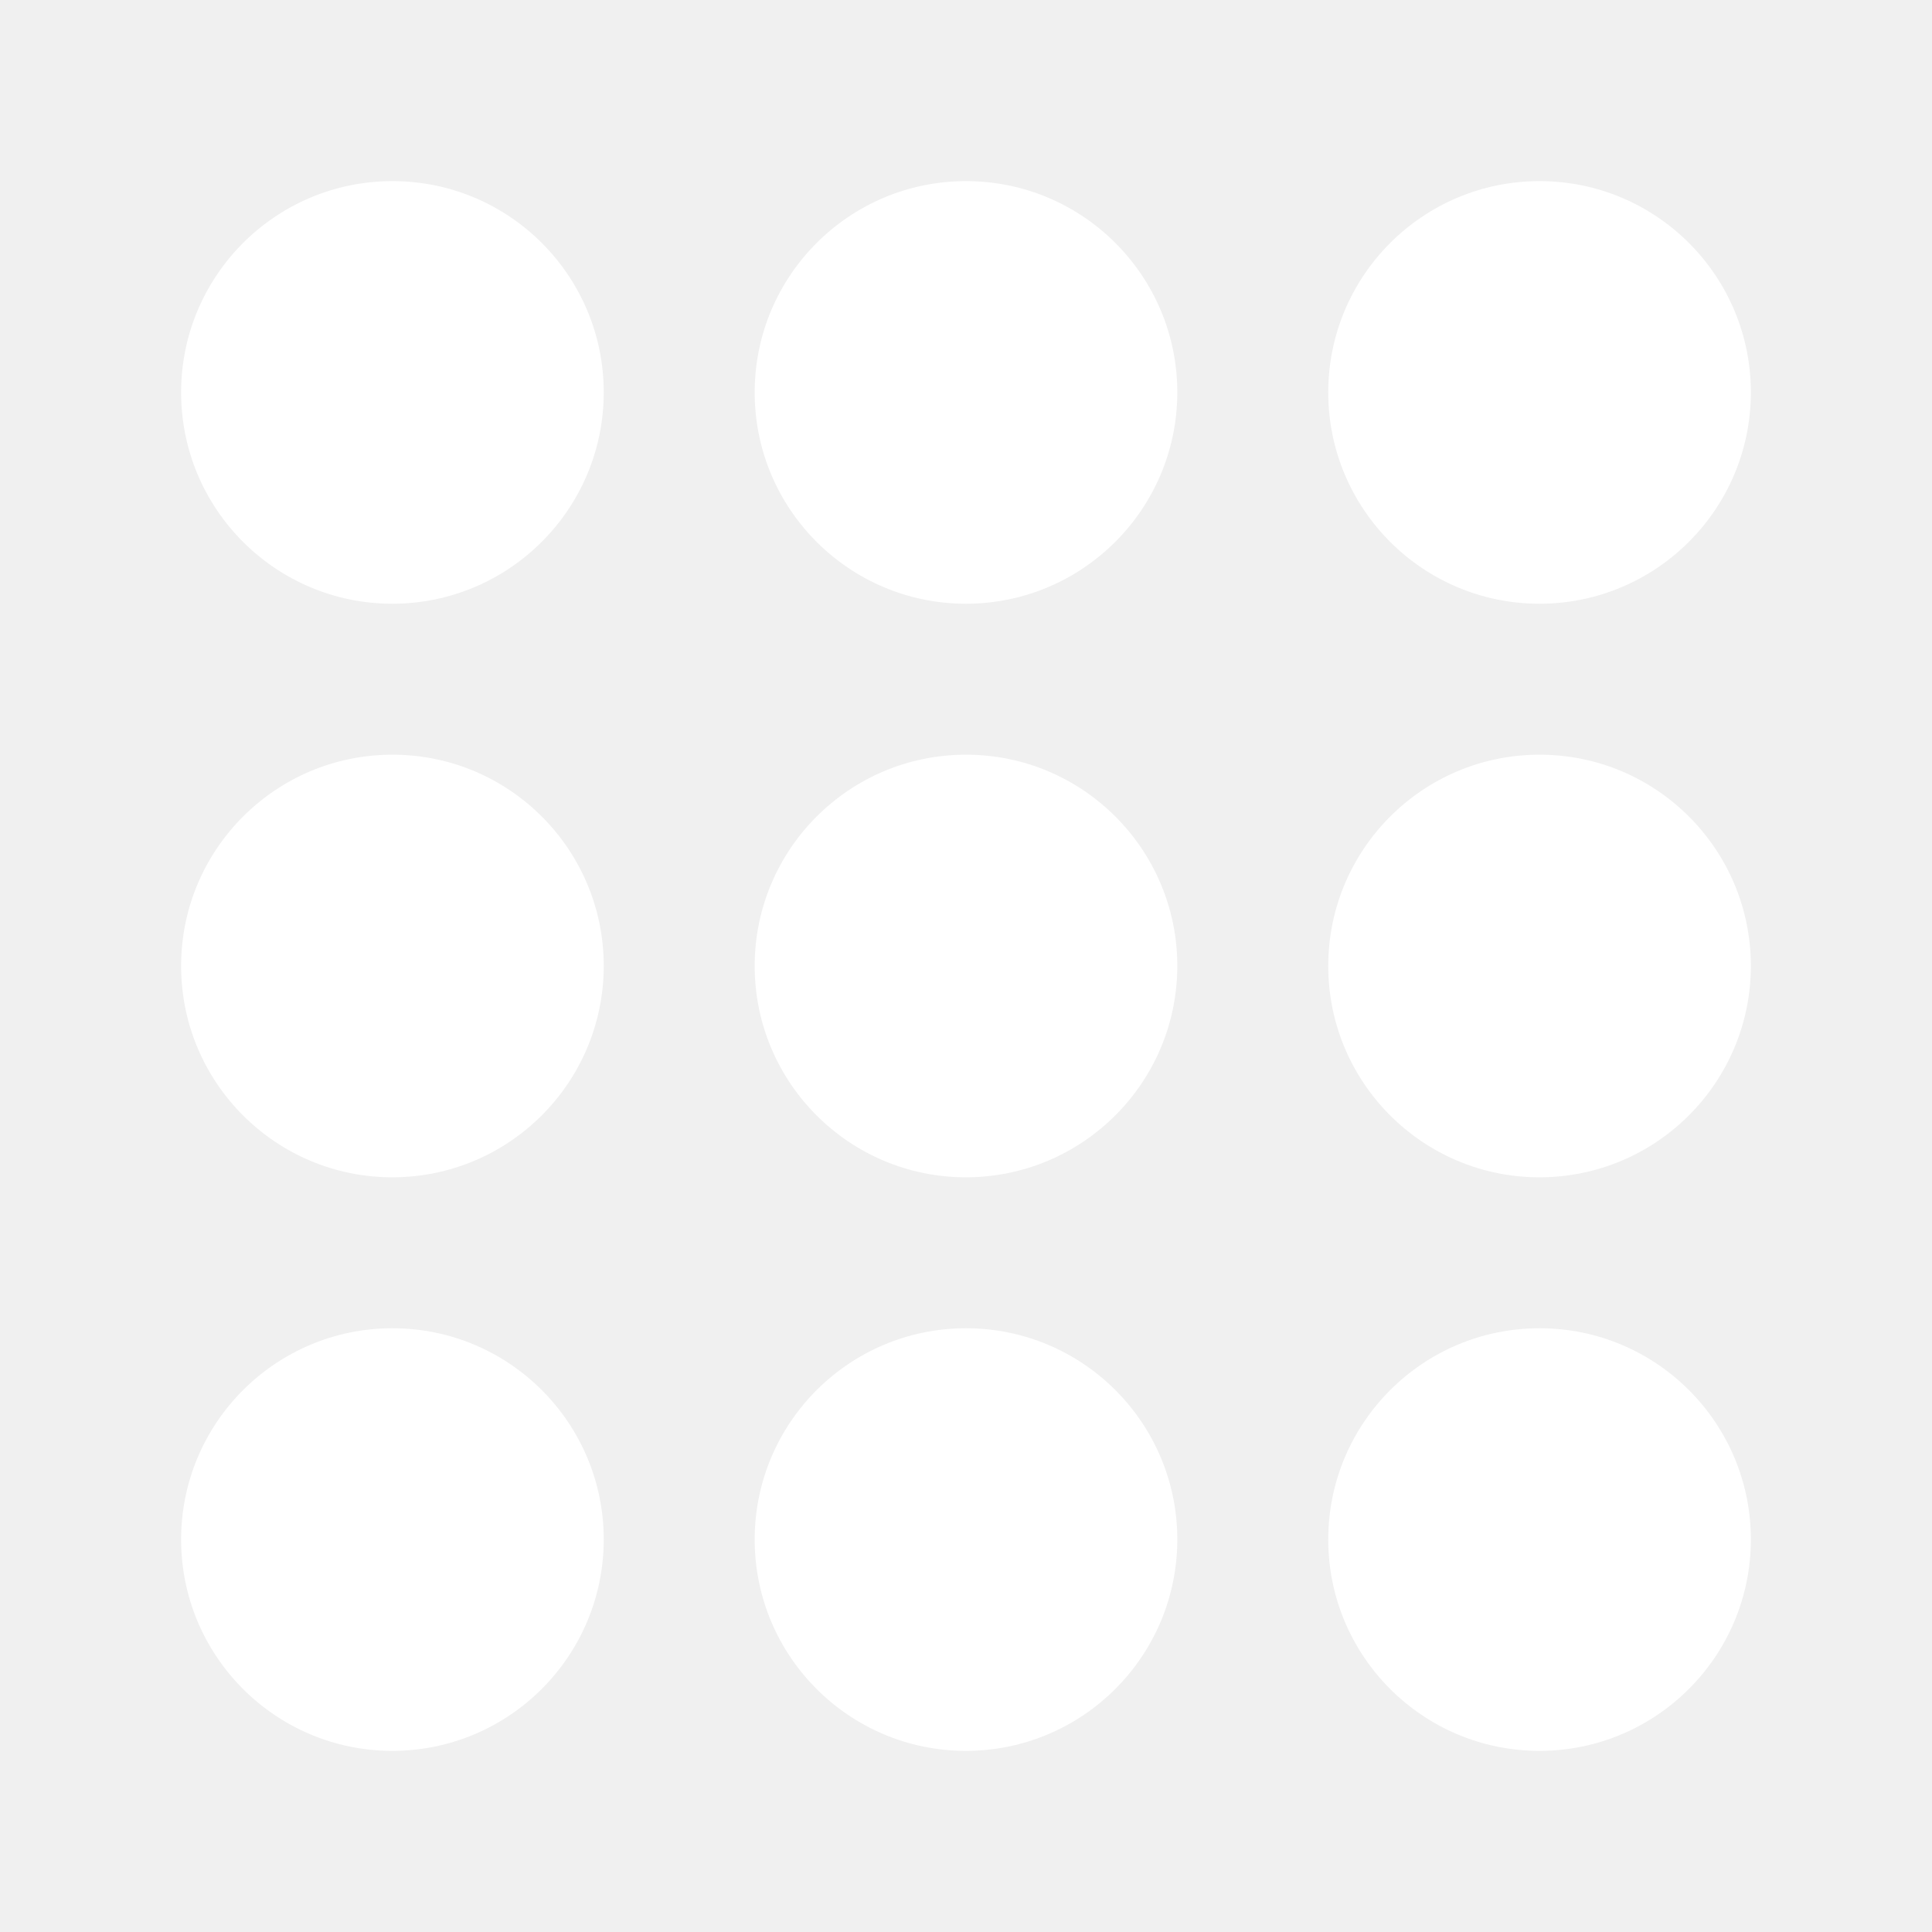
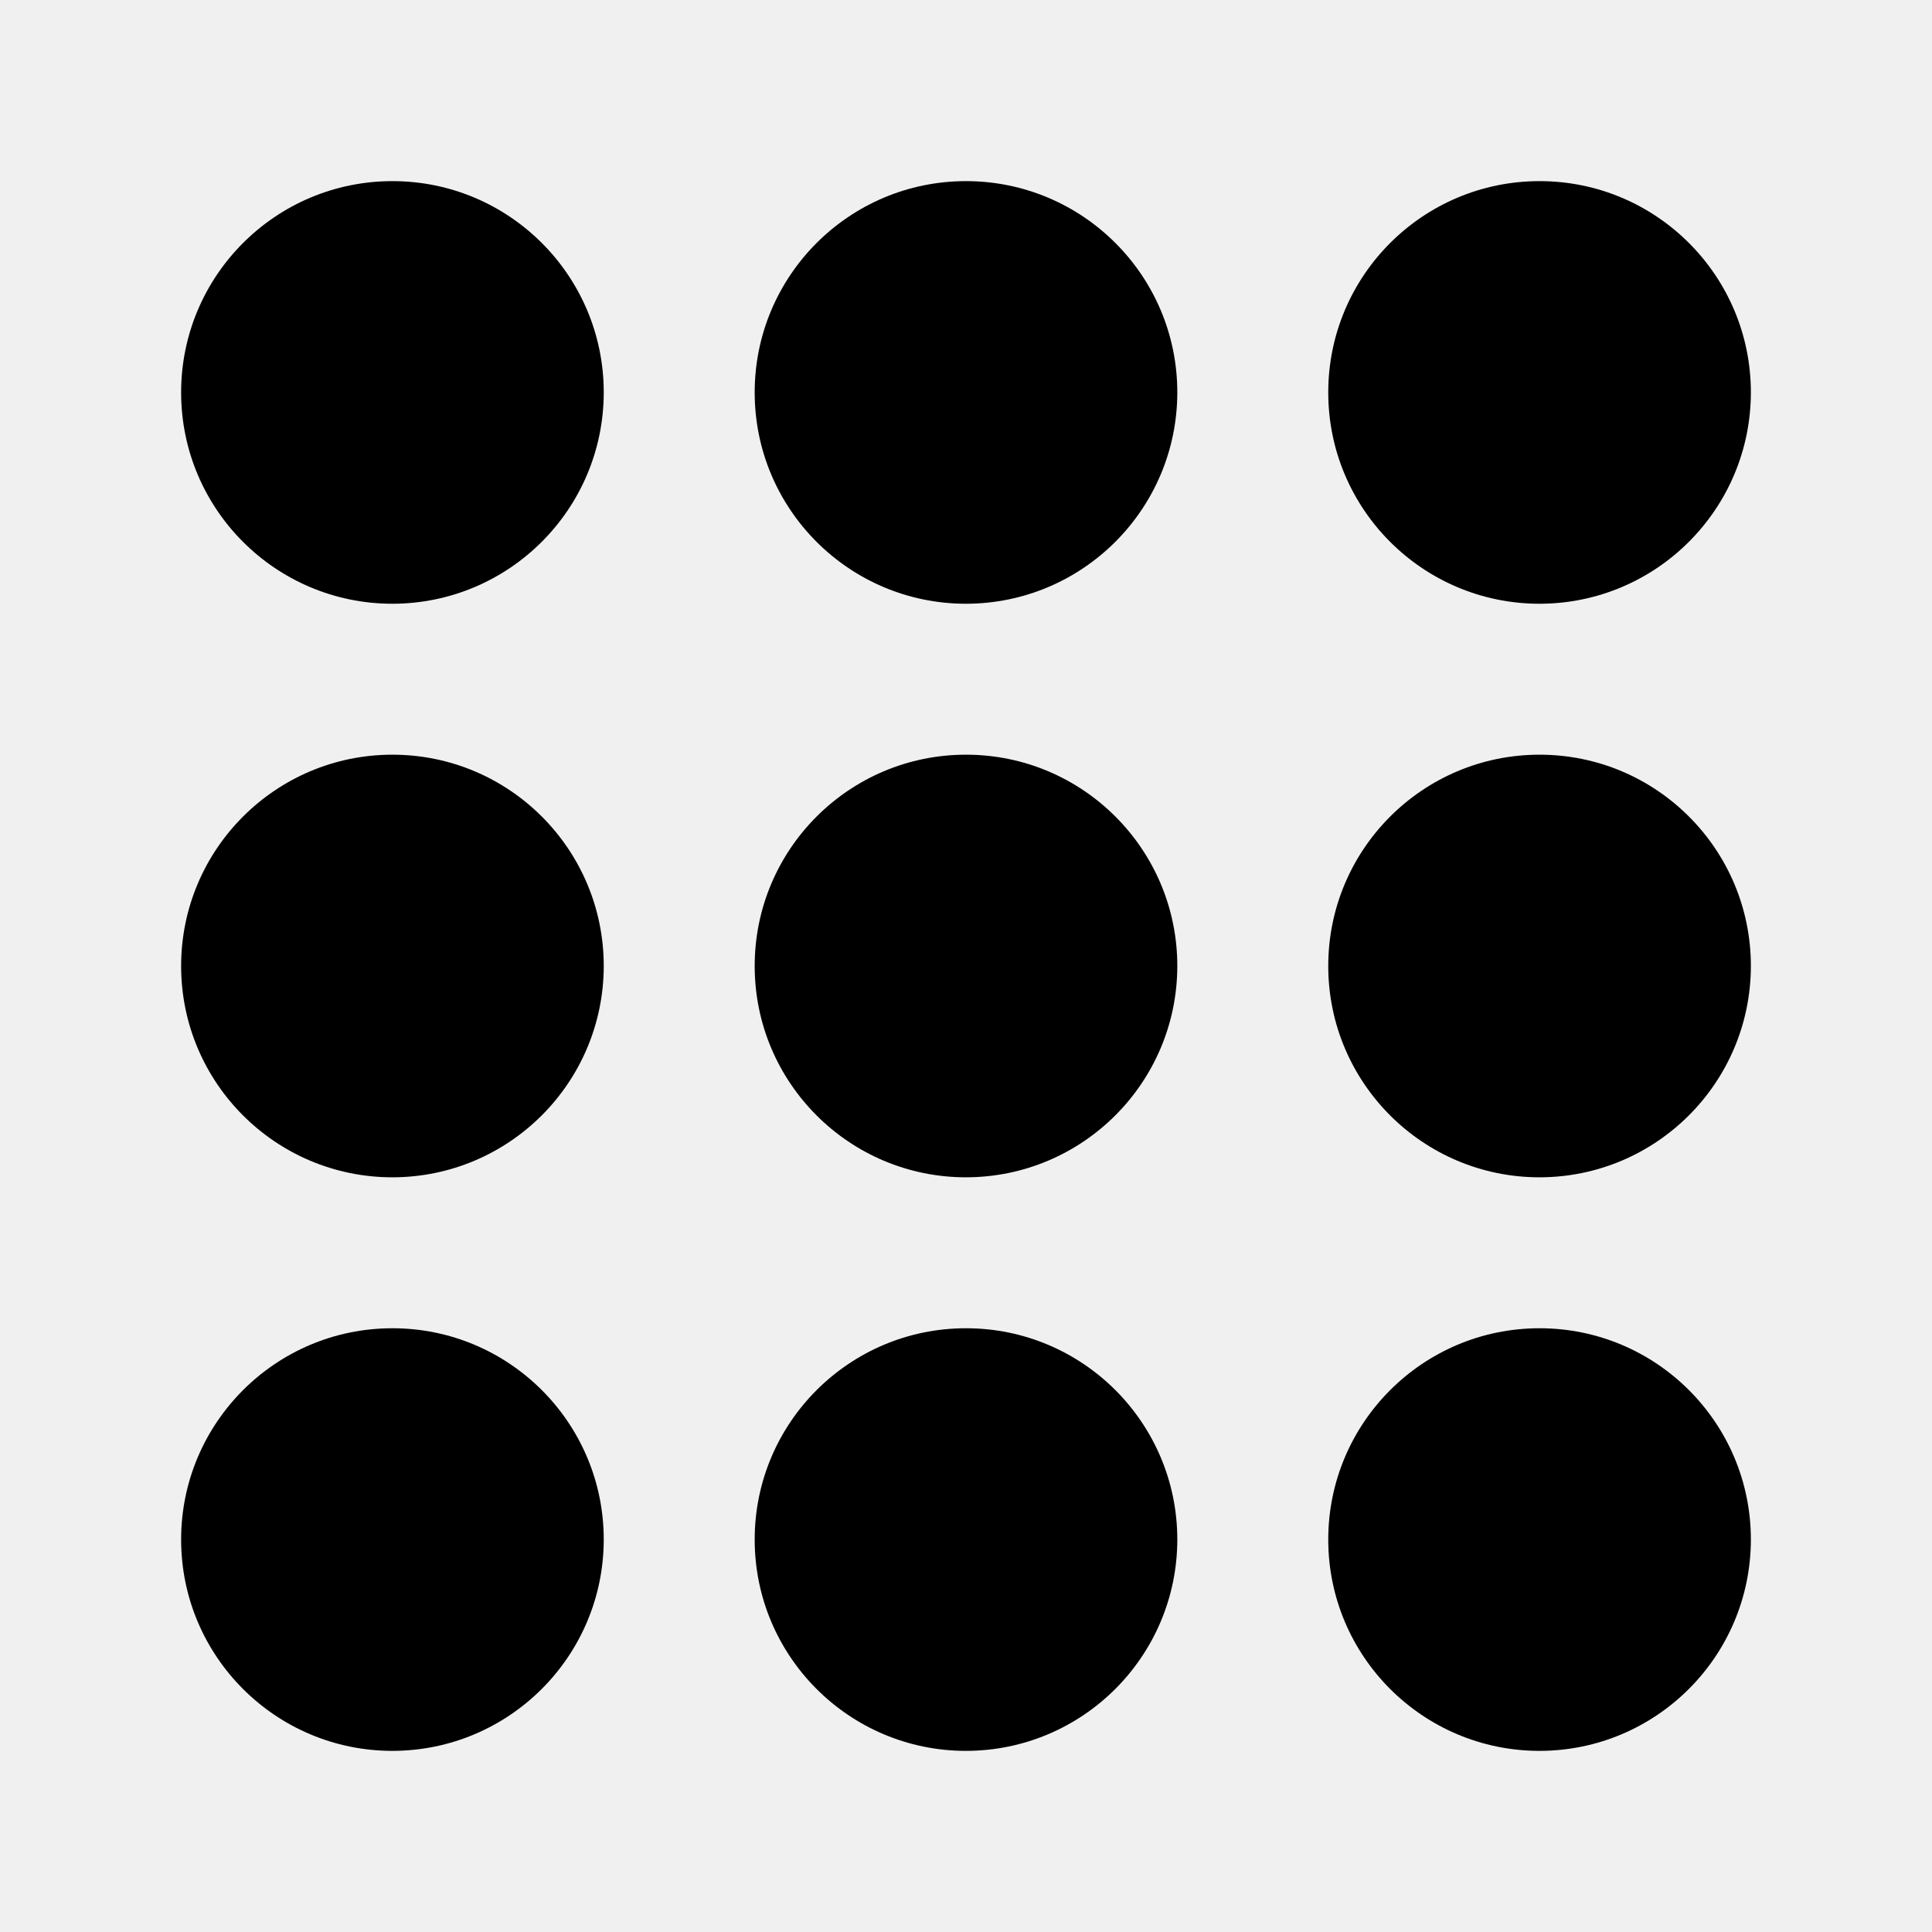
<svg xmlns="http://www.w3.org/2000/svg" width="512" height="512" viewBox="0 0 512 512">
-   <style>path{fill:white;}</style>
  <path d="M104,160a56,56,0,1,1,56-56A56.06,56.06,0,0,1,104,160Z" />
  <path d="M256,160a56,56,0,1,1,56-56A56.06,56.06,0,0,1,256,160Z" />
  <path d="M408,160a56,56,0,1,1,56-56A56.06,56.06,0,0,1,408,160Z" />
  <path d="M104,312a56,56,0,1,1,56-56A56.06,56.06,0,0,1,104,312Z" />
  <path d="M256,312a56,56,0,1,1,56-56A56.06,56.06,0,0,1,256,312Z" />
  <path d="M408,312a56,56,0,1,1,56-56A56.06,56.06,0,0,1,408,312Z" />
  <path d="M104,464a56,56,0,1,1,56-56A56.06,56.06,0,0,1,104,464Z" />
  <path d="M256,464a56,56,0,1,1,56-56A56.06,56.06,0,0,1,256,464Z" />
  <path d="M408,464a56,56,0,1,1,56-56A56.06,56.06,0,0,1,408,464Z" />
</svg>
